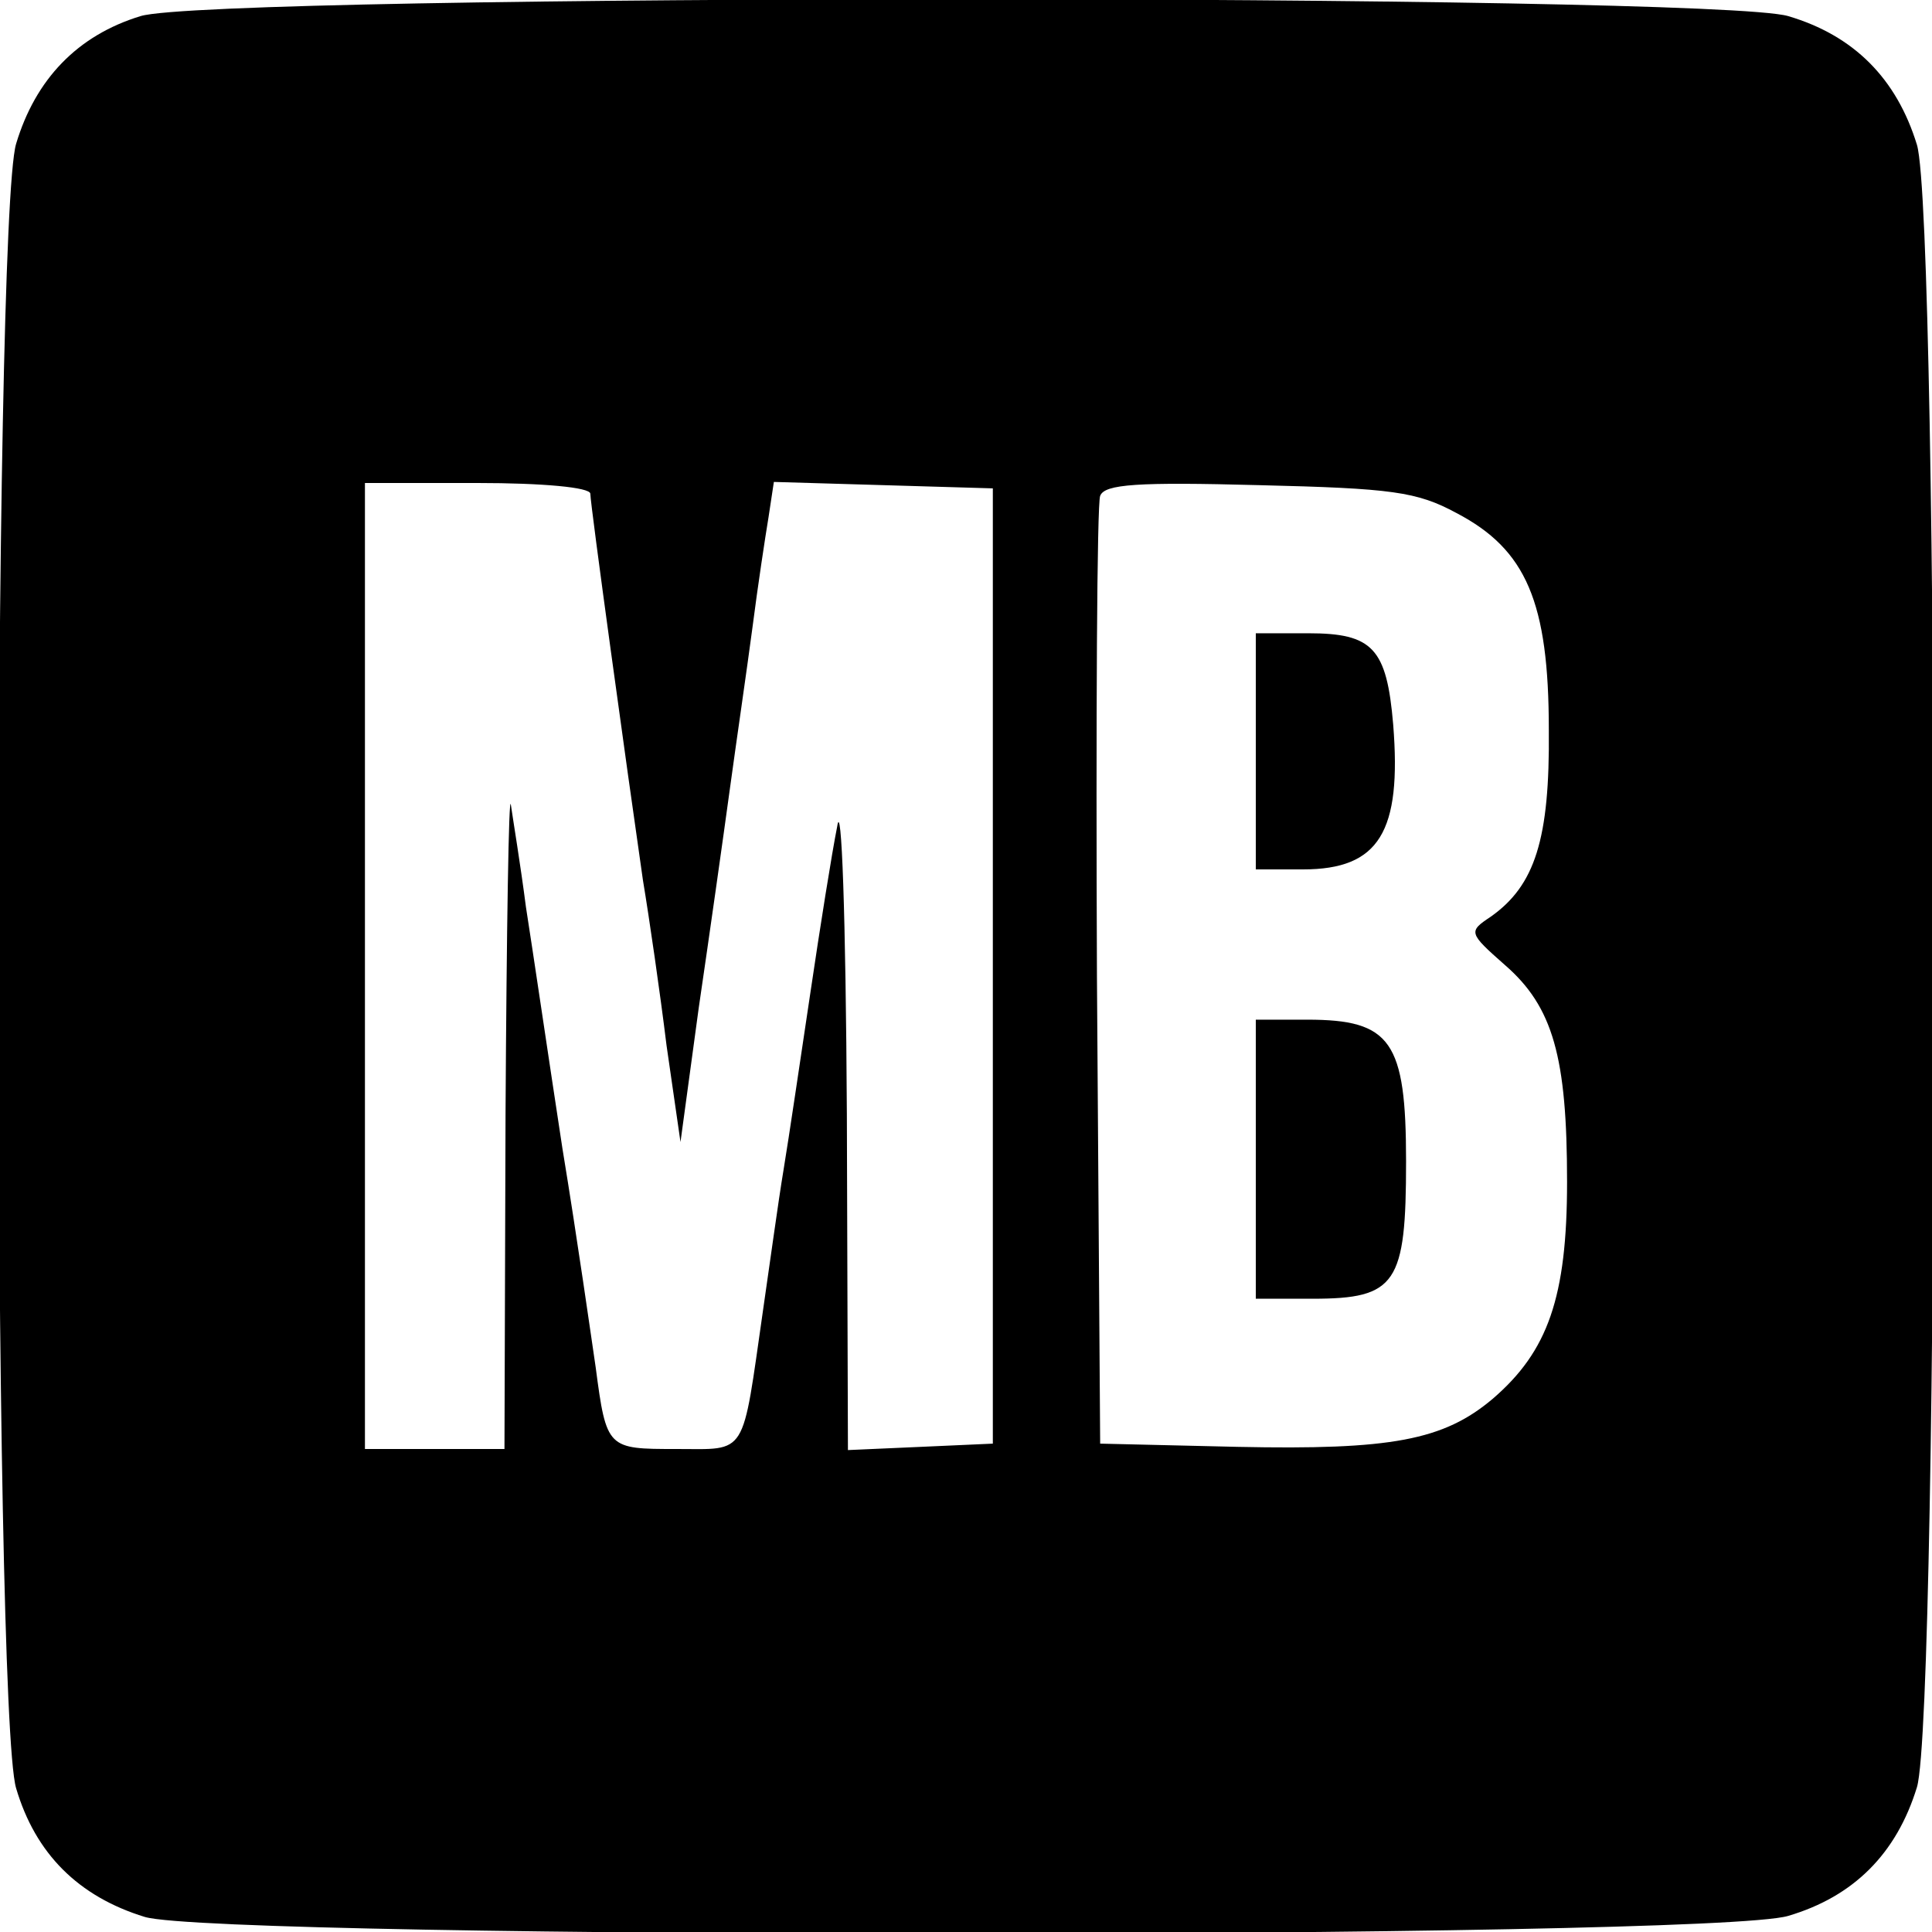
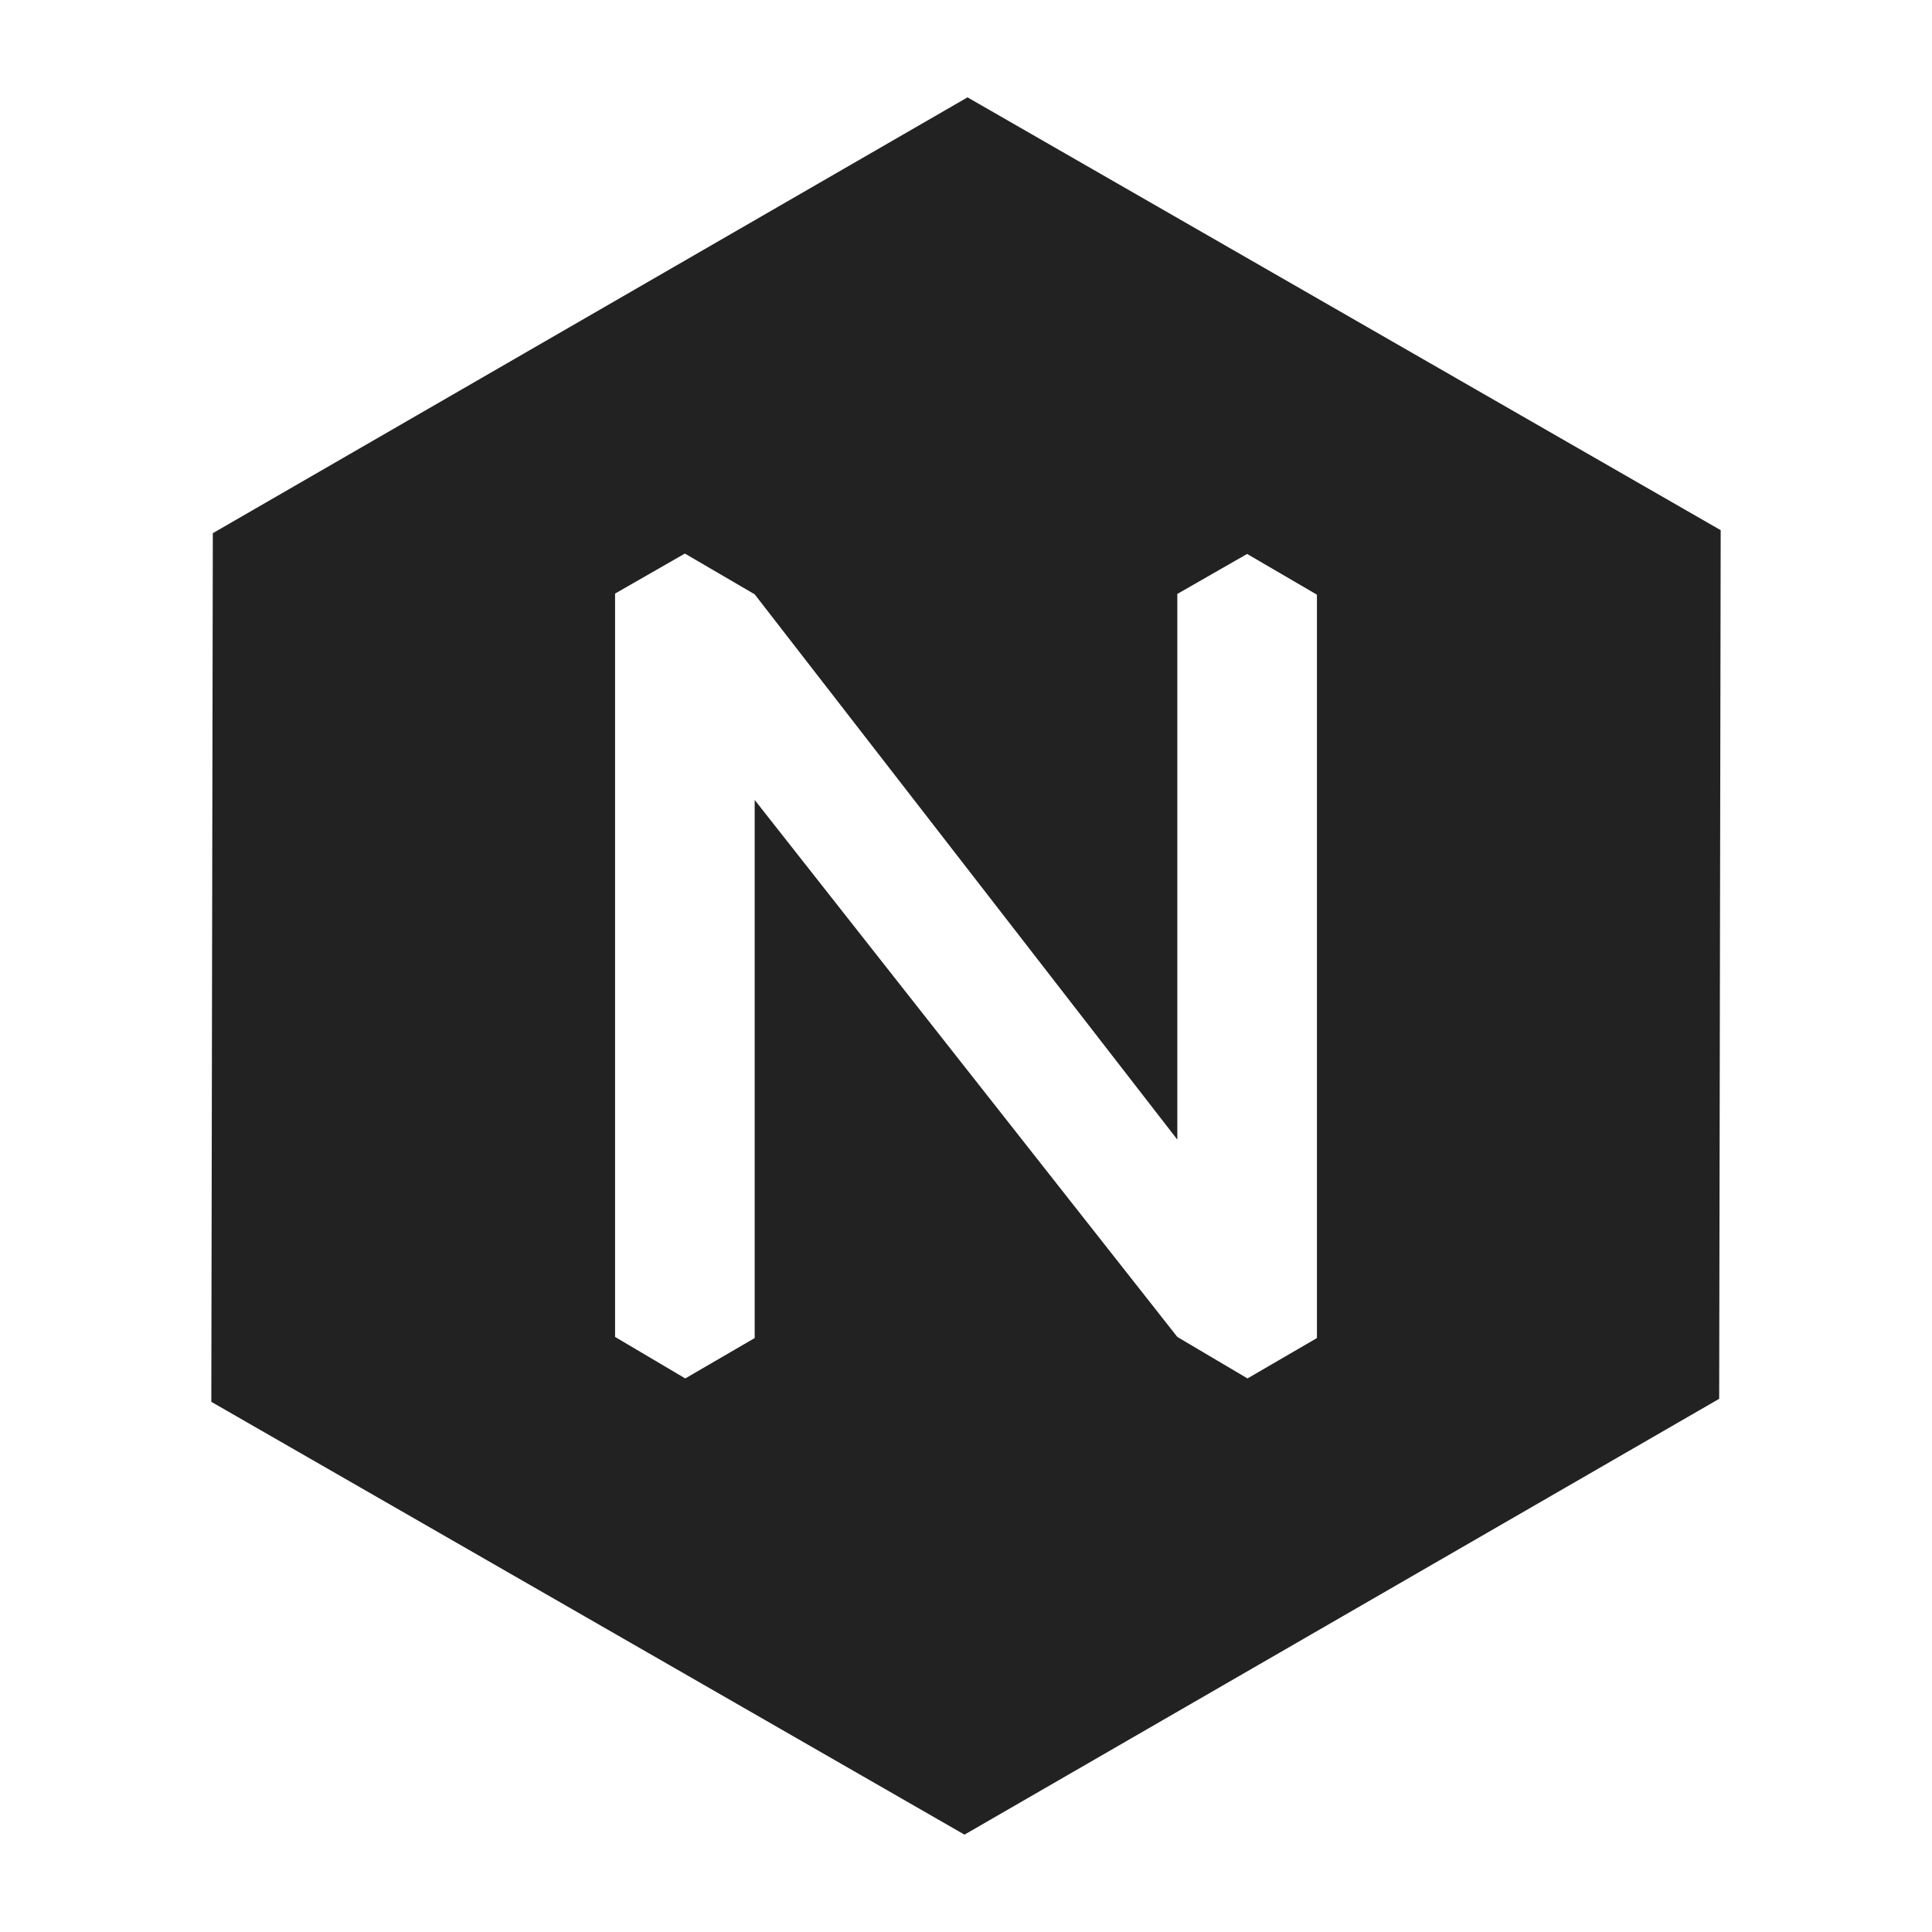
- <svg xmlns="http://www.w3.org/2000/svg" version="1.0" width="180pt" height="180pt" viewBox="0 0 180 180" preserveAspectRatio="xMidYMid meet">
-   <g transform="translate(0,180) scale(0.1,-0.1)" fill="#000000" stroke="none">
-     <path d="M131 1785 c-59 -18 -98 -59 -116 -119 -22 -74 -22 -1458 0 -1532 18 -61 58 -101 120 -120 72 -21 1458 -21 1531 1 61 18 101 58 120 120 21 71 21 1459 0 1530 -19 62 -59 102 -120 120 -71 21 -1467 21 -1535 0z m419 -445 c0 -10 34 -256 49 -360 6 -36 16 -105 22 -154 l13 -90 17 125 c10 68 23 160 29 204 6 44 16 112 21 150 5 39 12 85 15 103 l5 33 102 -3 102 -3 0 -445 0 -445 -67 -3 -68 -3 -1 313 c-1 187 -5 295 -9 268 -5 -25 -16 -94 -25 -155 -9 -60 -20 -135 -25 -165 -5 -30 -13 -89 -19 -130 -20 -139 -14 -130 -81 -130 -64 0 -65 0 -75 76 -4 27 -17 119 -31 204 -13 85 -28 187 -34 225 -5 39 -12 81 -14 95 -2 14 -4 -116 -5 -287 l-1 -313 -65 0 -65 0 0 450 0 450 105 0 c60 0 105 -4 105 -10z m807 -18 c65 -34 86 -83 86 -202 1 -102 -13 -145 -54 -174 -21 -14 -21 -15 13 -45 45 -39 58 -86 58 -202 0 -108 -18 -158 -69 -202 -46 -39 -95 -48 -238 -45 l-128 3 -3 435 c-1 239 0 441 3 448 4 11 35 13 148 10 124 -3 147 -6 184 -26z" />
-     <path d="M1170 1100 l0 -110 44 0 c71 0 92 35 84 135 -6 71 -19 85 -79 85 l-49 0 0 -110z" />
-     <path d="M1170 720 l0 -130 53 0 c78 0 87 14 87 128 0 112 -14 132 -92 132 l-48 0 0 -130z" />
-   </g>
+ <svg xmlns="http://www.w3.org/2000/svg" id="NexT" width="512" height="512" x="0" y="0" enable-background="new 0 0 512 512" version="1.1" viewBox="0 0 512 512" xml:space="preserve">
+   <path style="fill:#222;fill-opacity:1" id="path3384" d="M 256.4,25.8 56.4,141.3 56,371.5 255.6,486.2 455.6,370.7 456,140.5 Z m 92.6,328.8 -18.4,10.7 -18.6,-11 0,0 -112,-142.3 0,142.6 -18.4,10.7 -18.6,-11 0,-197 18.5,-10.6 18.5,10.8 0,0 112,144.5 0,-144.6 18.5,-10.6 18.5,10.8 z" />
</svg>
